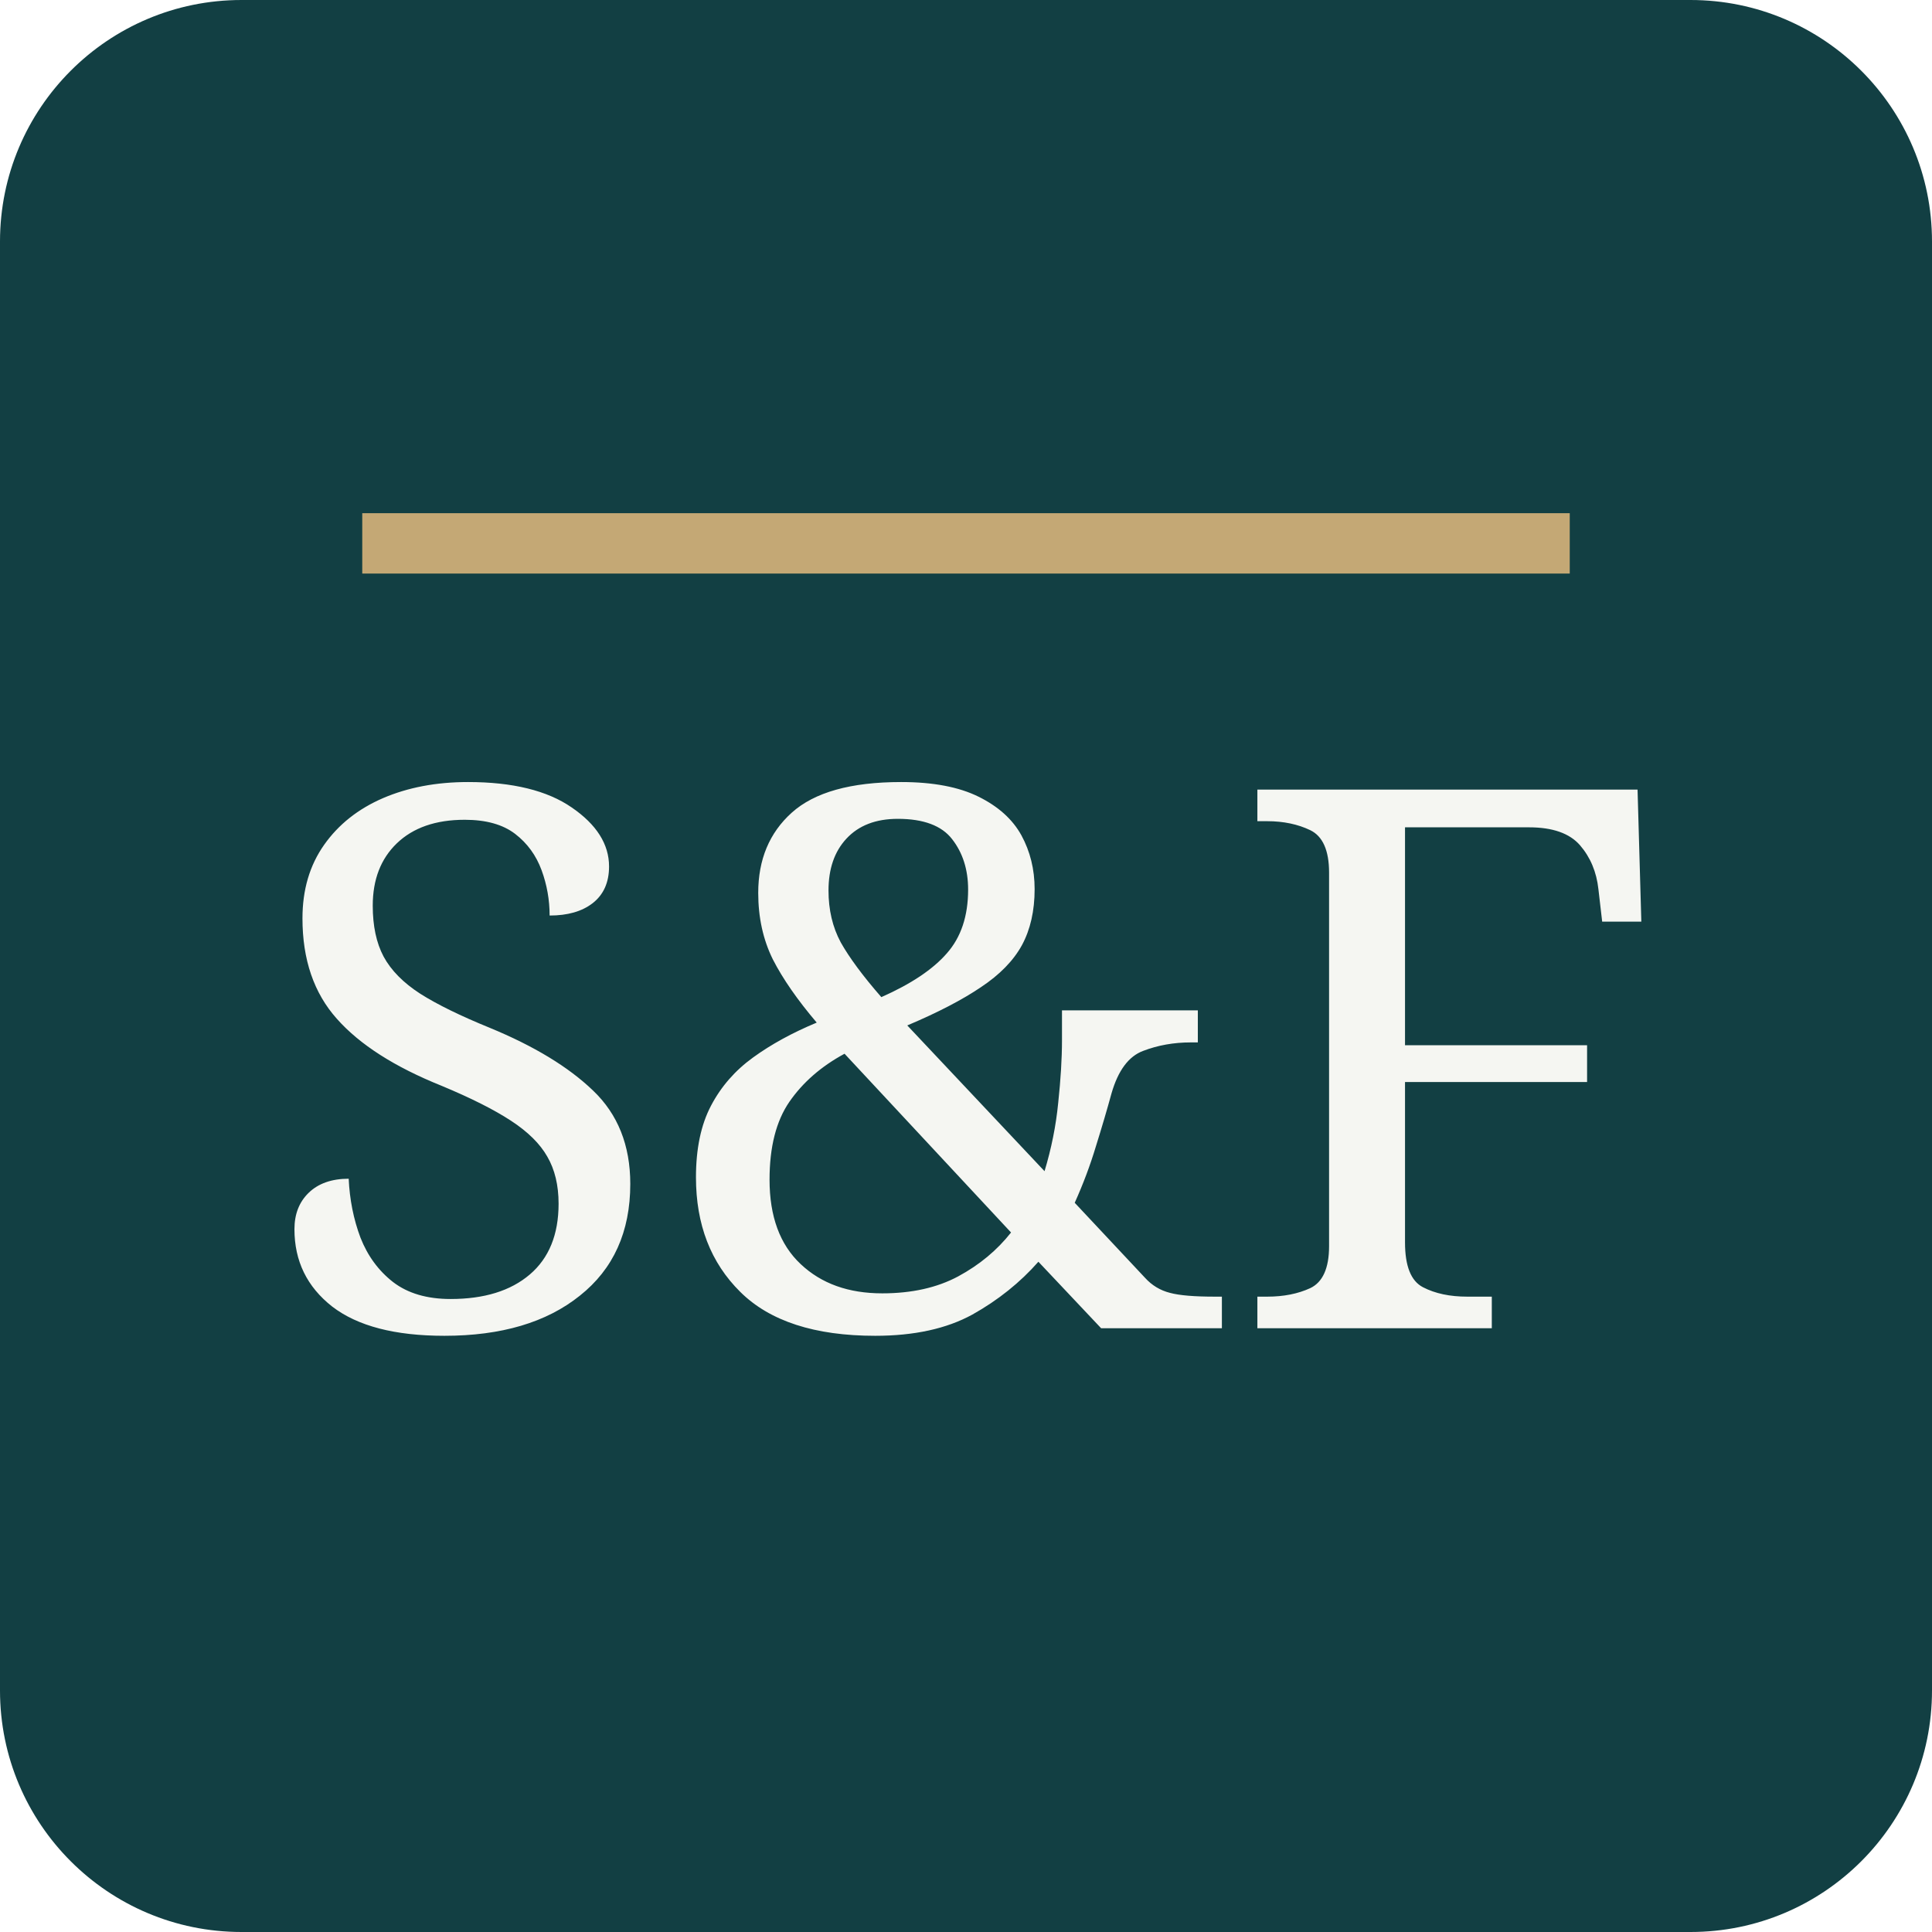
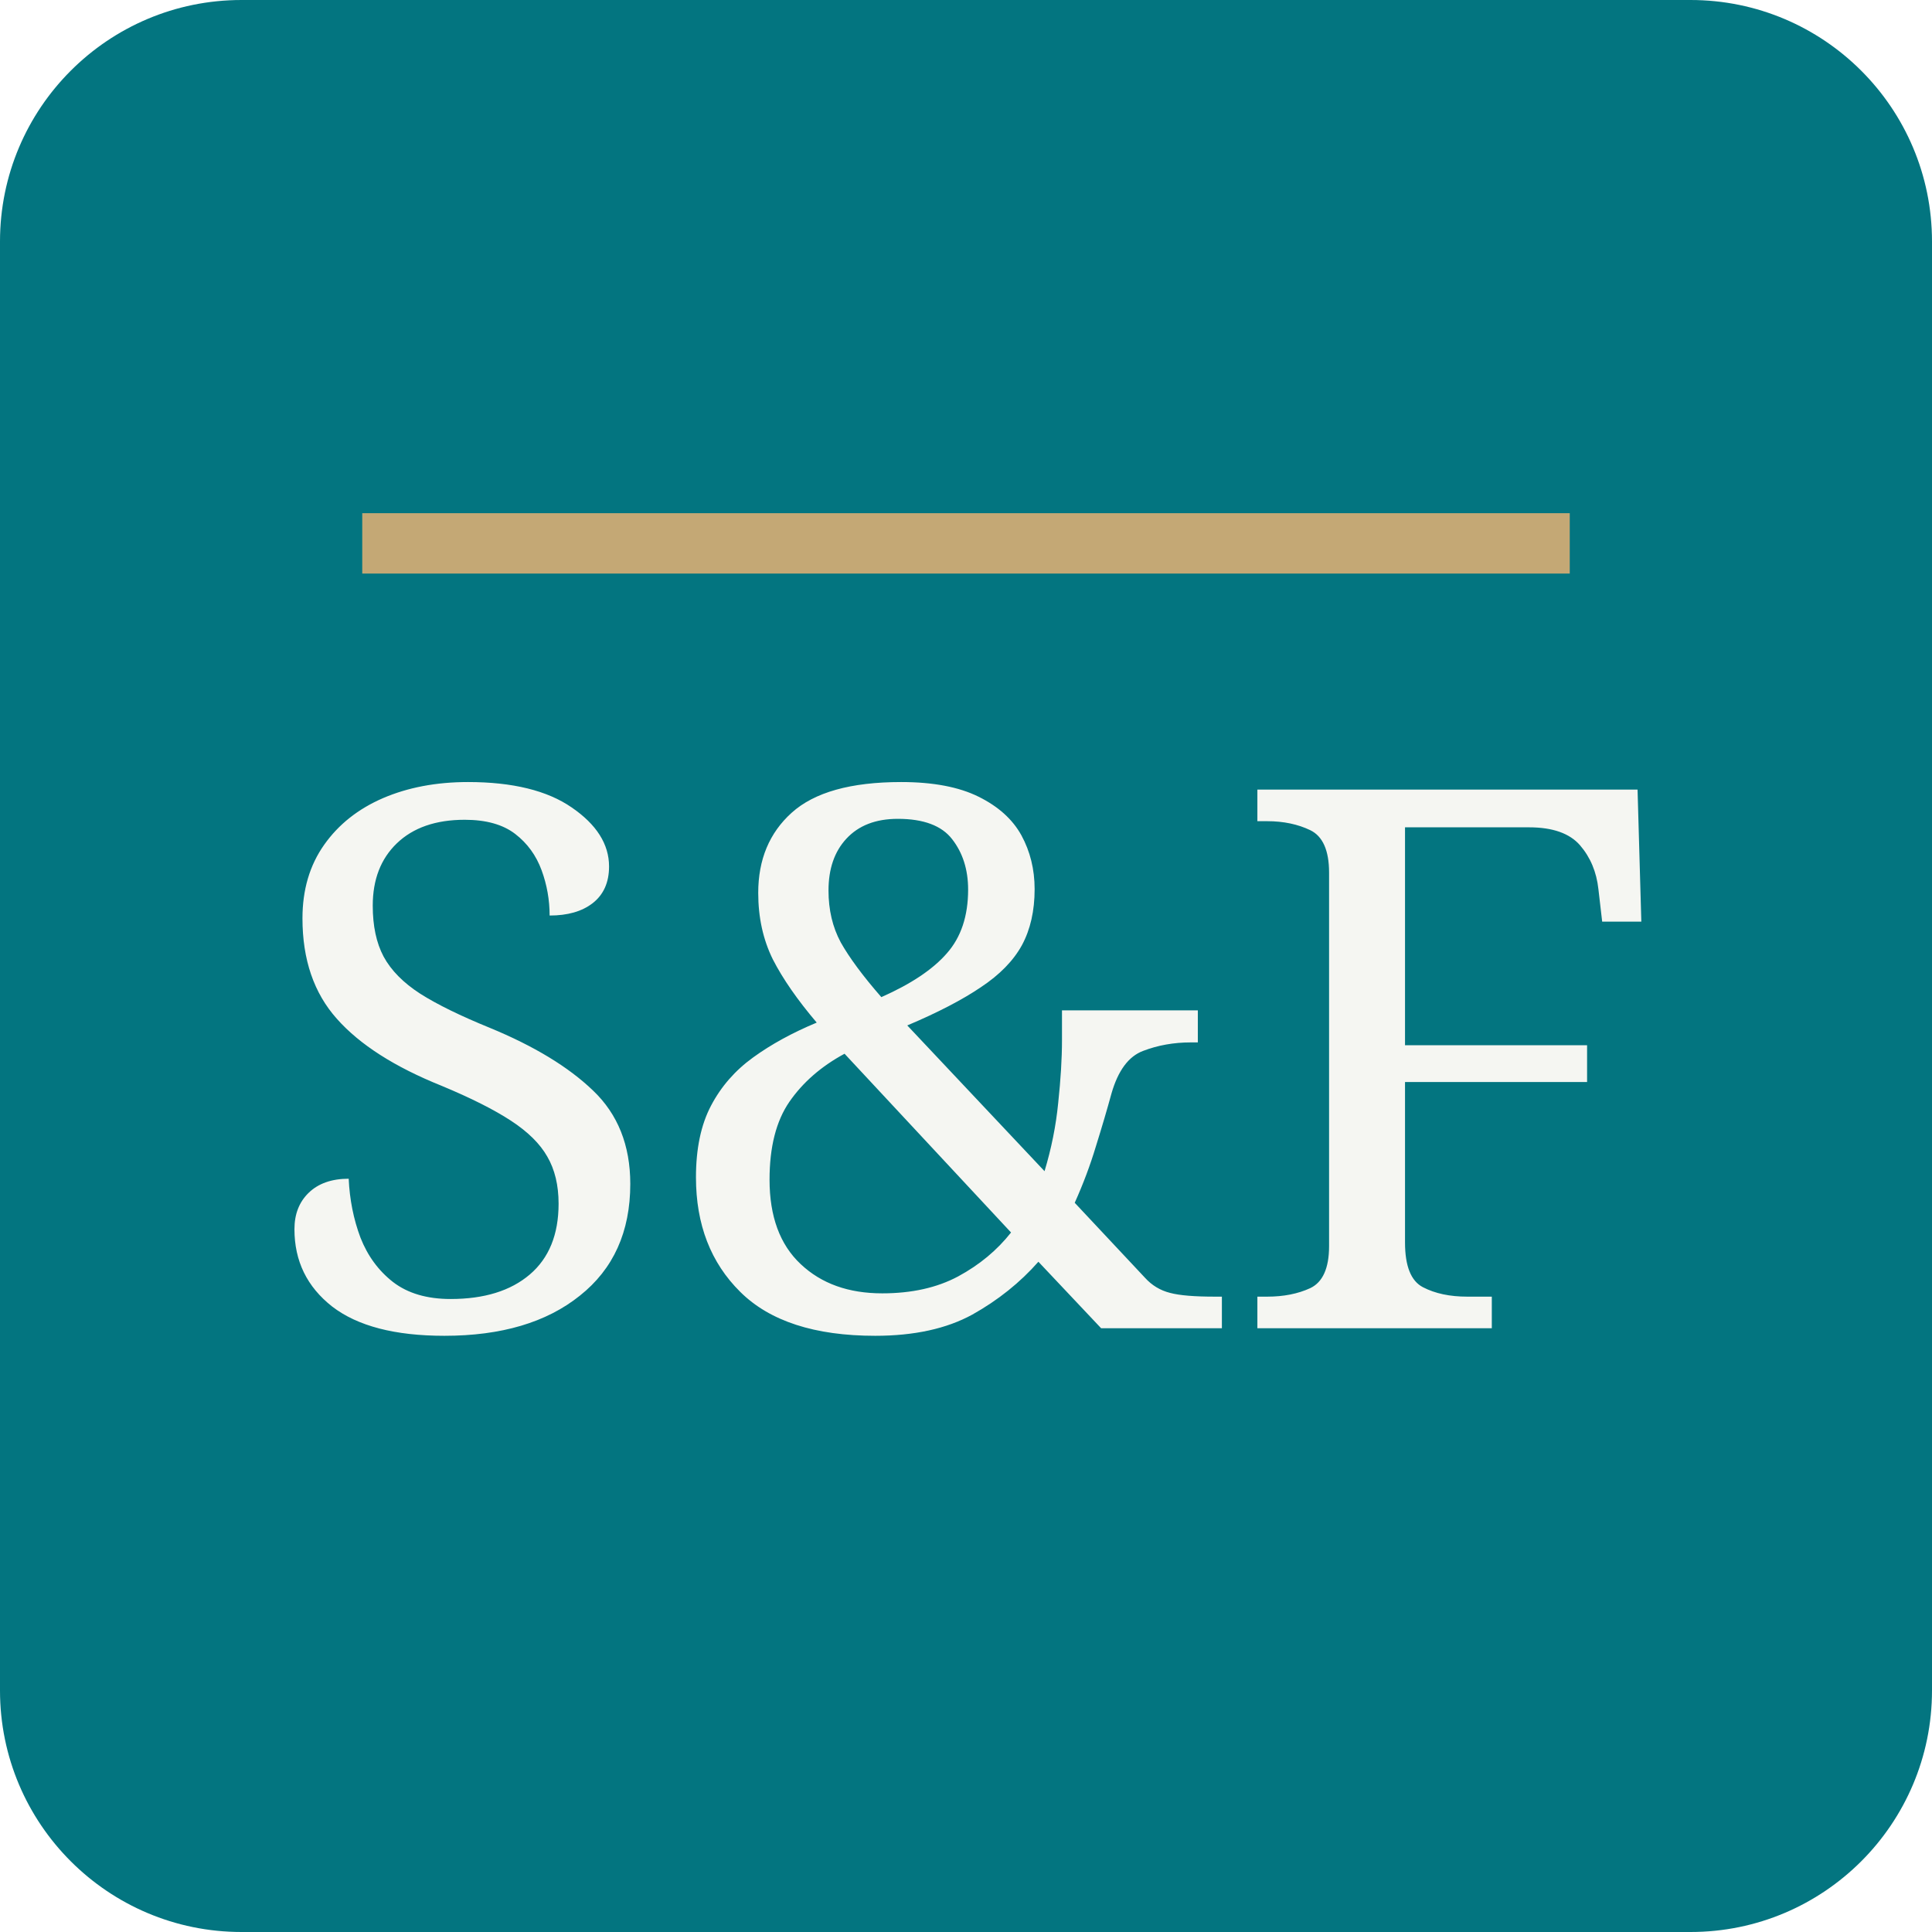
<svg xmlns="http://www.w3.org/2000/svg" viewBox="0 0 64 64">
-   <rect width="64" height="64" rx="8" fill="#123f43" />
+   <rect width="64" height="64" rx="8" fill="#037580" />
  <path d="M12 18h40" stroke="#c4a875" stroke-width="2" />
  <text x="32" y="44" text-anchor="middle" fill="#f5f6f2" font-family="Georgia,serif" font-size="25">S&amp;F</text>
</svg>
